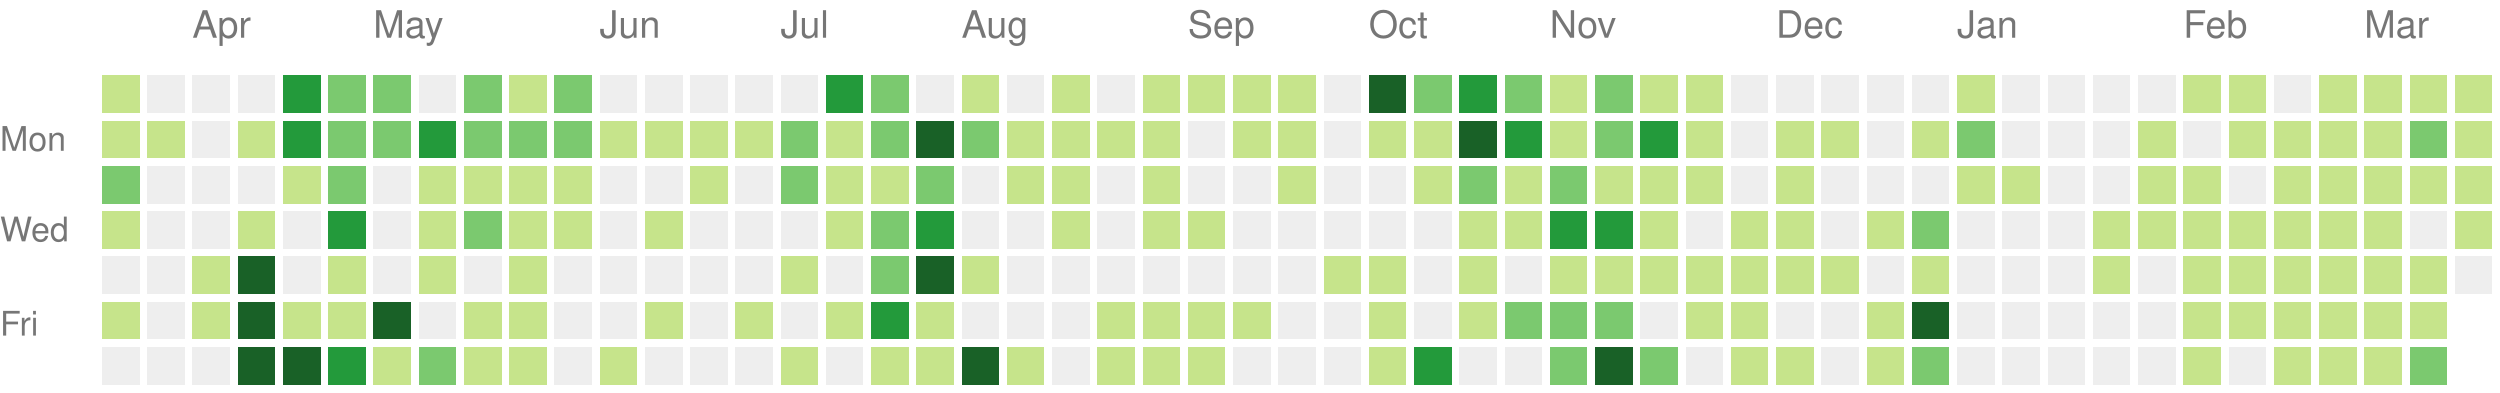
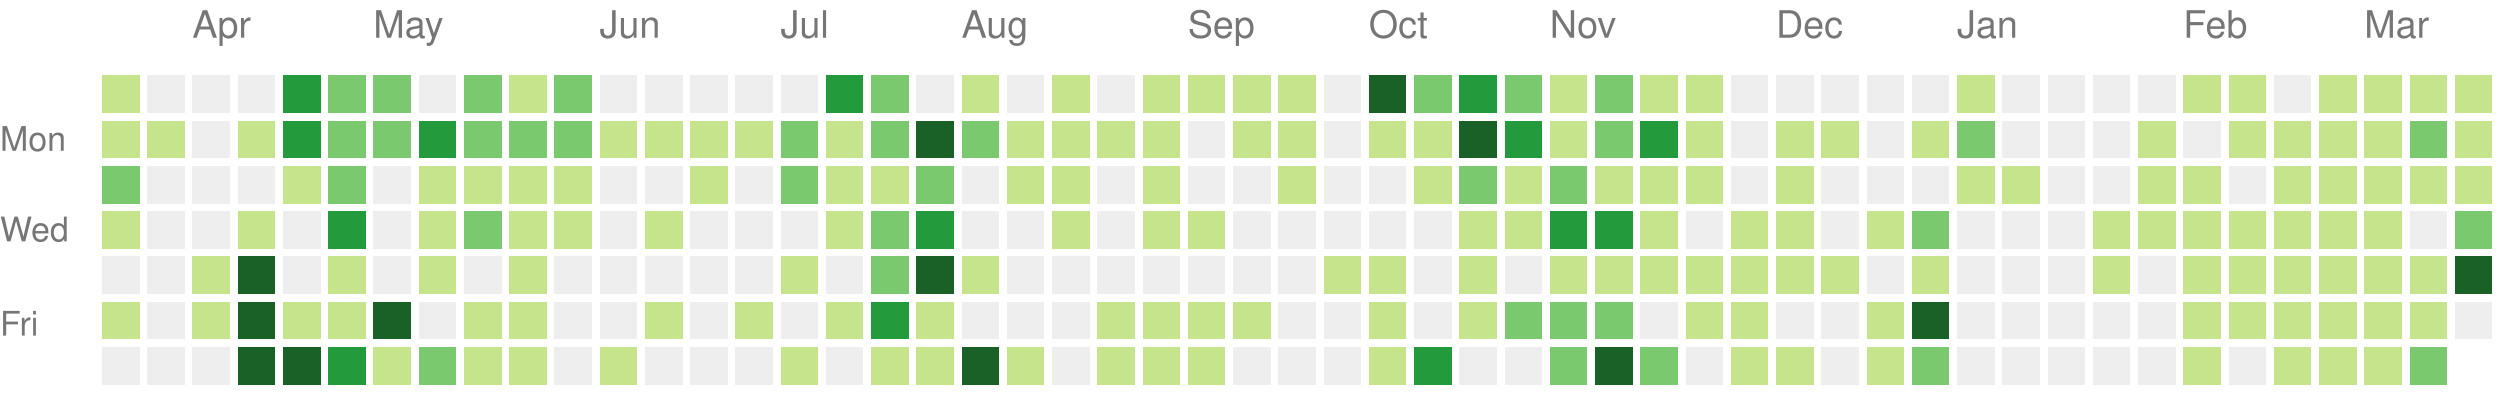
<svg xmlns="http://www.w3.org/2000/svg" version="1.1" width="663" height="104">
  <rect style="fill:#c6e48b;shape-rendering:crispedges;" data-score="1" data-date="2020-03-22" x="27" y="20" width="10" height="10" />
  <rect style="fill:#eeeeee;shape-rendering:crispedges;" data-score="0" data-date="2020-03-29" x="39" y="20" width="10" height="10" />
  <rect style="fill:#eeeeee;shape-rendering:crispedges;" data-score="0" data-date="2020-04-05" x="51" y="20" width="10" height="10" />
  <rect style="fill:#eeeeee;shape-rendering:crispedges;" data-score="0" data-date="2020-04-12" x="63" y="20" width="10" height="10" />
  <rect style="fill:#239a3b;shape-rendering:crispedges;" data-score="15" data-date="2020-04-19" x="75" y="20" width="10" height="10" />
  <rect style="fill:#7bc96f;shape-rendering:crispedges;" data-score="9" data-date="2020-04-26" x="87" y="20" width="10" height="10" />
  <rect style="fill:#7bc96f;shape-rendering:crispedges;" data-score="6" data-date="2020-05-03" x="99" y="20" width="10" height="10" />
  <rect style="fill:#eeeeee;shape-rendering:crispedges;" data-score="0" data-date="2020-05-10" x="111" y="20" width="10" height="10" />
  <rect style="fill:#7bc96f;shape-rendering:crispedges;" data-score="10" data-date="2020-05-17" x="123" y="20" width="10" height="10" />
  <rect style="fill:#c6e48b;shape-rendering:crispedges;" data-score="1" data-date="2020-05-24" x="135" y="20" width="10" height="10" />
  <rect style="fill:#7bc96f;shape-rendering:crispedges;" data-score="9" data-date="2020-05-31" x="147" y="20" width="10" height="10" />
  <rect style="fill:#eeeeee;shape-rendering:crispedges;" data-score="0" data-date="2020-06-07" x="159" y="20" width="10" height="10" />
  <rect style="fill:#eeeeee;shape-rendering:crispedges;" data-score="0" data-date="2020-06-14" x="171" y="20" width="10" height="10" />
  <rect style="fill:#eeeeee;shape-rendering:crispedges;" data-score="0" data-date="2020-06-21" x="183" y="20" width="10" height="10" />
  <rect style="fill:#eeeeee;shape-rendering:crispedges;" data-score="0" data-date="2020-06-28" x="195" y="20" width="10" height="10" />
  <rect style="fill:#eeeeee;shape-rendering:crispedges;" data-score="0" data-date="2020-07-05" x="207" y="20" width="10" height="10" />
  <rect style="fill:#239a3b;shape-rendering:crispedges;" data-score="11" data-date="2020-07-12" x="219" y="20" width="10" height="10" />
  <rect style="fill:#7bc96f;shape-rendering:crispedges;" data-score="9" data-date="2020-07-19" x="231" y="20" width="10" height="10" />
  <rect style="fill:#eeeeee;shape-rendering:crispedges;" data-score="0" data-date="2020-07-26" x="243" y="20" width="10" height="10" />
  <rect style="fill:#c6e48b;shape-rendering:crispedges;" data-score="2" data-date="2020-08-02" x="255" y="20" width="10" height="10" />
  <rect style="fill:#eeeeee;shape-rendering:crispedges;" data-score="0" data-date="2020-08-09" x="267" y="20" width="10" height="10" />
  <rect style="fill:#c6e48b;shape-rendering:crispedges;" data-score="3" data-date="2020-08-16" x="279" y="20" width="10" height="10" />
  <rect style="fill:#eeeeee;shape-rendering:crispedges;" data-score="0" data-date="2020-08-23" x="291" y="20" width="10" height="10" />
  <rect style="fill:#c6e48b;shape-rendering:crispedges;" data-score="2" data-date="2020-08-30" x="303" y="20" width="10" height="10" />
  <rect style="fill:#c6e48b;shape-rendering:crispedges;" data-score="1" data-date="2020-09-06" x="315" y="20" width="10" height="10" />
  <rect style="fill:#c6e48b;shape-rendering:crispedges;" data-score="1" data-date="2020-09-13" x="327" y="20" width="10" height="10" />
  <rect style="fill:#c6e48b;shape-rendering:crispedges;" data-score="3" data-date="2020-09-20" x="339" y="20" width="10" height="10" />
  <rect style="fill:#eeeeee;shape-rendering:crispedges;" data-score="0" data-date="2020-09-27" x="351" y="20" width="10" height="10" />
  <rect style="fill:#196127;shape-rendering:crispedges;" data-score="20" data-date="2020-10-04" x="363" y="20" width="10" height="10" />
  <rect style="fill:#7bc96f;shape-rendering:crispedges;" data-score="6" data-date="2020-10-11" x="375" y="20" width="10" height="10" />
  <rect style="fill:#239a3b;shape-rendering:crispedges;" data-score="14" data-date="2020-10-18" x="387" y="20" width="10" height="10" />
  <rect style="fill:#7bc96f;shape-rendering:crispedges;" data-score="9" data-date="2020-10-25" x="399" y="20" width="10" height="10" />
  <rect style="fill:#c6e48b;shape-rendering:crispedges;" data-score="2" data-date="2020-11-01" x="411" y="20" width="10" height="10" />
  <rect style="fill:#7bc96f;shape-rendering:crispedges;" data-score="6" data-date="2020-11-08" x="423" y="20" width="10" height="10" />
  <rect style="fill:#c6e48b;shape-rendering:crispedges;" data-score="1" data-date="2020-11-15" x="435" y="20" width="10" height="10" />
  <rect style="fill:#c6e48b;shape-rendering:crispedges;" data-score="4" data-date="2020-11-22" x="447" y="20" width="10" height="10" />
  <rect style="fill:#eeeeee;shape-rendering:crispedges;" data-score="0" data-date="2020-11-29" x="459" y="20" width="10" height="10" />
  <rect style="fill:#eeeeee;shape-rendering:crispedges;" data-score="0" data-date="2020-12-06" x="471" y="20" width="10" height="10" />
  <rect style="fill:#eeeeee;shape-rendering:crispedges;" data-score="0" data-date="2020-12-13" x="483" y="20" width="10" height="10" />
  <rect style="fill:#eeeeee;shape-rendering:crispedges;" data-score="0" data-date="2020-12-20" x="495" y="20" width="10" height="10" />
  <rect style="fill:#eeeeee;shape-rendering:crispedges;" data-score="0" data-date="2020-12-27" x="507" y="20" width="10" height="10" />
  <rect style="fill:#c6e48b;shape-rendering:crispedges;" data-score="3" data-date="2021-01-03" x="519" y="20" width="10" height="10" />
  <rect style="fill:#eeeeee;shape-rendering:crispedges;" data-score="0" data-date="2021-01-10" x="531" y="20" width="10" height="10" />
  <rect style="fill:#eeeeee;shape-rendering:crispedges;" data-score="0" data-date="2021-01-17" x="543" y="20" width="10" height="10" />
  <rect style="fill:#eeeeee;shape-rendering:crispedges;" data-score="0" data-date="2021-01-24" x="555" y="20" width="10" height="10" />
  <rect style="fill:#eeeeee;shape-rendering:crispedges;" data-score="0" data-date="2021-01-31" x="567" y="20" width="10" height="10" />
  <rect style="fill:#c6e48b;shape-rendering:crispedges;" data-score="3" data-date="2021-02-07" x="579" y="20" width="10" height="10" />
  <rect style="fill:#c6e48b;shape-rendering:crispedges;" data-score="2" data-date="2021-02-14" x="591" y="20" width="10" height="10" />
  <rect style="fill:#eeeeee;shape-rendering:crispedges;" data-score="0" data-date="2021-02-21" x="603" y="20" width="10" height="10" />
  <rect style="fill:#c6e48b;shape-rendering:crispedges;" data-score="4" data-date="2021-02-28" x="615" y="20" width="10" height="10" />
  <rect style="fill:#c6e48b;shape-rendering:crispedges;" data-score="3" data-date="2021-03-07" x="627" y="20" width="10" height="10" />
  <rect style="fill:#c6e48b;shape-rendering:crispedges;" data-score="3" data-date="2021-03-14" x="639" y="20" width="10" height="10" />
  <rect style="fill:#c6e48b;shape-rendering:crispedges;" data-score="5" data-date="2021-03-21" x="651" y="20" width="10" height="10" />
  <rect style="fill:#c6e48b;shape-rendering:crispedges;" data-score="2" data-date="2020-03-23" x="27" y="32" width="10" height="10" />
  <rect style="fill:#c6e48b;shape-rendering:crispedges;" data-score="1" data-date="2020-03-30" x="39" y="32" width="10" height="10" />
  <rect style="fill:#eeeeee;shape-rendering:crispedges;" data-score="0" data-date="2020-04-06" x="51" y="32" width="10" height="10" />
  <rect style="fill:#c6e48b;shape-rendering:crispedges;" data-score="1" data-date="2020-04-13" x="63" y="32" width="10" height="10" />
  <rect style="fill:#239a3b;shape-rendering:crispedges;" data-score="12" data-date="2020-04-20" x="75" y="32" width="10" height="10" />
  <rect style="fill:#7bc96f;shape-rendering:crispedges;" data-score="8" data-date="2020-04-27" x="87" y="32" width="10" height="10" />
  <rect style="fill:#7bc96f;shape-rendering:crispedges;" data-score="7" data-date="2020-05-04" x="99" y="32" width="10" height="10" />
  <rect style="fill:#239a3b;shape-rendering:crispedges;" data-score="15" data-date="2020-05-11" x="111" y="32" width="10" height="10" />
  <rect style="fill:#7bc96f;shape-rendering:crispedges;" data-score="7" data-date="2020-05-18" x="123" y="32" width="10" height="10" />
  <rect style="fill:#7bc96f;shape-rendering:crispedges;" data-score="7" data-date="2020-05-25" x="135" y="32" width="10" height="10" />
  <rect style="fill:#7bc96f;shape-rendering:crispedges;" data-score="8" data-date="2020-06-01" x="147" y="32" width="10" height="10" />
  <rect style="fill:#c6e48b;shape-rendering:crispedges;" data-score="1" data-date="2020-06-08" x="159" y="32" width="10" height="10" />
  <rect style="fill:#c6e48b;shape-rendering:crispedges;" data-score="1" data-date="2020-06-15" x="171" y="32" width="10" height="10" />
  <rect style="fill:#c6e48b;shape-rendering:crispedges;" data-score="1" data-date="2020-06-22" x="183" y="32" width="10" height="10" />
  <rect style="fill:#c6e48b;shape-rendering:crispedges;" data-score="1" data-date="2020-06-29" x="195" y="32" width="10" height="10" />
  <rect style="fill:#7bc96f;shape-rendering:crispedges;" data-score="6" data-date="2020-07-06" x="207" y="32" width="10" height="10" />
  <rect style="fill:#c6e48b;shape-rendering:crispedges;" data-score="1" data-date="2020-07-13" x="219" y="32" width="10" height="10" />
  <rect style="fill:#7bc96f;shape-rendering:crispedges;" data-score="10" data-date="2020-07-20" x="231" y="32" width="10" height="10" />
  <rect style="fill:#196127;shape-rendering:crispedges;" data-score="19" data-date="2020-07-27" x="243" y="32" width="10" height="10" />
  <rect style="fill:#7bc96f;shape-rendering:crispedges;" data-score="9" data-date="2020-08-03" x="255" y="32" width="10" height="10" />
  <rect style="fill:#c6e48b;shape-rendering:crispedges;" data-score="1" data-date="2020-08-10" x="267" y="32" width="10" height="10" />
  <rect style="fill:#c6e48b;shape-rendering:crispedges;" data-score="1" data-date="2020-08-17" x="279" y="32" width="10" height="10" />
  <rect style="fill:#c6e48b;shape-rendering:crispedges;" data-score="1" data-date="2020-08-24" x="291" y="32" width="10" height="10" />
  <rect style="fill:#c6e48b;shape-rendering:crispedges;" data-score="2" data-date="2020-08-31" x="303" y="32" width="10" height="10" />
  <rect style="fill:#eeeeee;shape-rendering:crispedges;" data-score="0" data-date="2020-09-07" x="315" y="32" width="10" height="10" />
  <rect style="fill:#c6e48b;shape-rendering:crispedges;" data-score="2" data-date="2020-09-14" x="327" y="32" width="10" height="10" />
  <rect style="fill:#c6e48b;shape-rendering:crispedges;" data-score="3" data-date="2020-09-21" x="339" y="32" width="10" height="10" />
  <rect style="fill:#eeeeee;shape-rendering:crispedges;" data-score="0" data-date="2020-09-28" x="351" y="32" width="10" height="10" />
  <rect style="fill:#c6e48b;shape-rendering:crispedges;" data-score="2" data-date="2020-10-05" x="363" y="32" width="10" height="10" />
  <rect style="fill:#c6e48b;shape-rendering:crispedges;" data-score="2" data-date="2020-10-12" x="375" y="32" width="10" height="10" />
  <rect style="fill:#196127;shape-rendering:crispedges;" data-score="30" data-date="2020-10-19" x="387" y="32" width="10" height="10" />
  <rect style="fill:#239a3b;shape-rendering:crispedges;" data-score="14" data-date="2020-10-26" x="399" y="32" width="10" height="10" />
  <rect style="fill:#c6e48b;shape-rendering:crispedges;" data-score="4" data-date="2020-11-02" x="411" y="32" width="10" height="10" />
  <rect style="fill:#7bc96f;shape-rendering:crispedges;" data-score="10" data-date="2020-11-09" x="423" y="32" width="10" height="10" />
  <rect style="fill:#239a3b;shape-rendering:crispedges;" data-score="13" data-date="2020-11-16" x="435" y="32" width="10" height="10" />
  <rect style="fill:#c6e48b;shape-rendering:crispedges;" data-score="1" data-date="2020-11-23" x="447" y="32" width="10" height="10" />
  <rect style="fill:#eeeeee;shape-rendering:crispedges;" data-score="0" data-date="2020-11-30" x="459" y="32" width="10" height="10" />
  <rect style="fill:#c6e48b;shape-rendering:crispedges;" data-score="3" data-date="2020-12-07" x="471" y="32" width="10" height="10" />
  <rect style="fill:#c6e48b;shape-rendering:crispedges;" data-score="2" data-date="2020-12-14" x="483" y="32" width="10" height="10" />
  <rect style="fill:#eeeeee;shape-rendering:crispedges;" data-score="0" data-date="2020-12-21" x="495" y="32" width="10" height="10" />
  <rect style="fill:#c6e48b;shape-rendering:crispedges;" data-score="2" data-date="2020-12-28" x="507" y="32" width="10" height="10" />
  <rect style="fill:#7bc96f;shape-rendering:crispedges;" data-score="6" data-date="2021-01-04" x="519" y="32" width="10" height="10" />
  <rect style="fill:#eeeeee;shape-rendering:crispedges;" data-score="0" data-date="2021-01-11" x="531" y="32" width="10" height="10" />
  <rect style="fill:#eeeeee;shape-rendering:crispedges;" data-score="0" data-date="2021-01-18" x="543" y="32" width="10" height="10" />
  <rect style="fill:#eeeeee;shape-rendering:crispedges;" data-score="0" data-date="2021-01-25" x="555" y="32" width="10" height="10" />
  <rect style="fill:#c6e48b;shape-rendering:crispedges;" data-score="1" data-date="2021-02-01" x="567" y="32" width="10" height="10" />
  <rect style="fill:#eeeeee;shape-rendering:crispedges;" data-score="0" data-date="2021-02-08" x="579" y="32" width="10" height="10" />
  <rect style="fill:#c6e48b;shape-rendering:crispedges;" data-score="2" data-date="2021-02-15" x="591" y="32" width="10" height="10" />
  <rect style="fill:#c6e48b;shape-rendering:crispedges;" data-score="3" data-date="2021-02-22" x="603" y="32" width="10" height="10" />
  <rect style="fill:#c6e48b;shape-rendering:crispedges;" data-score="2" data-date="2021-03-01" x="615" y="32" width="10" height="10" />
  <rect style="fill:#c6e48b;shape-rendering:crispedges;" data-score="3" data-date="2021-03-08" x="627" y="32" width="10" height="10" />
  <rect style="fill:#7bc96f;shape-rendering:crispedges;" data-score="6" data-date="2021-03-15" x="639" y="32" width="10" height="10" />
  <rect style="fill:#c6e48b;shape-rendering:crispedges;" data-score="4" data-date="2021-03-22" x="651" y="32" width="10" height="10" />
  <rect style="fill:#7bc96f;shape-rendering:crispedges;" data-score="7" data-date="2020-03-24" x="27" y="44" width="10" height="10" />
  <rect style="fill:#eeeeee;shape-rendering:crispedges;" data-score="0" data-date="2020-03-31" x="39" y="44" width="10" height="10" />
  <rect style="fill:#eeeeee;shape-rendering:crispedges;" data-score="0" data-date="2020-04-07" x="51" y="44" width="10" height="10" />
  <rect style="fill:#eeeeee;shape-rendering:crispedges;" data-score="0" data-date="2020-04-14" x="63" y="44" width="10" height="10" />
  <rect style="fill:#c6e48b;shape-rendering:crispedges;" data-score="1" data-date="2020-04-21" x="75" y="44" width="10" height="10" />
  <rect style="fill:#7bc96f;shape-rendering:crispedges;" data-score="7" data-date="2020-04-28" x="87" y="44" width="10" height="10" />
  <rect style="fill:#eeeeee;shape-rendering:crispedges;" data-score="0" data-date="2020-05-05" x="99" y="44" width="10" height="10" />
  <rect style="fill:#c6e48b;shape-rendering:crispedges;" data-score="3" data-date="2020-05-12" x="111" y="44" width="10" height="10" />
  <rect style="fill:#c6e48b;shape-rendering:crispedges;" data-score="3" data-date="2020-05-19" x="123" y="44" width="10" height="10" />
  <rect style="fill:#c6e48b;shape-rendering:crispedges;" data-score="2" data-date="2020-05-26" x="135" y="44" width="10" height="10" />
  <rect style="fill:#c6e48b;shape-rendering:crispedges;" data-score="3" data-date="2020-06-02" x="147" y="44" width="10" height="10" />
  <rect style="fill:#eeeeee;shape-rendering:crispedges;" data-score="0" data-date="2020-06-09" x="159" y="44" width="10" height="10" />
  <rect style="fill:#eeeeee;shape-rendering:crispedges;" data-score="0" data-date="2020-06-16" x="171" y="44" width="10" height="10" />
  <rect style="fill:#c6e48b;shape-rendering:crispedges;" data-score="1" data-date="2020-06-23" x="183" y="44" width="10" height="10" />
  <rect style="fill:#eeeeee;shape-rendering:crispedges;" data-score="0" data-date="2020-06-30" x="195" y="44" width="10" height="10" />
  <rect style="fill:#7bc96f;shape-rendering:crispedges;" data-score="7" data-date="2020-07-07" x="207" y="44" width="10" height="10" />
  <rect style="fill:#c6e48b;shape-rendering:crispedges;" data-score="5" data-date="2020-07-14" x="219" y="44" width="10" height="10" />
  <rect style="fill:#c6e48b;shape-rendering:crispedges;" data-score="5" data-date="2020-07-21" x="231" y="44" width="10" height="10" />
  <rect style="fill:#7bc96f;shape-rendering:crispedges;" data-score="8" data-date="2020-07-28" x="243" y="44" width="10" height="10" />
  <rect style="fill:#eeeeee;shape-rendering:crispedges;" data-score="0" data-date="2020-08-04" x="255" y="44" width="10" height="10" />
  <rect style="fill:#c6e48b;shape-rendering:crispedges;" data-score="1" data-date="2020-08-11" x="267" y="44" width="10" height="10" />
  <rect style="fill:#c6e48b;shape-rendering:crispedges;" data-score="1" data-date="2020-08-18" x="279" y="44" width="10" height="10" />
  <rect style="fill:#eeeeee;shape-rendering:crispedges;" data-score="0" data-date="2020-08-25" x="291" y="44" width="10" height="10" />
  <rect style="fill:#c6e48b;shape-rendering:crispedges;" data-score="3" data-date="2020-09-01" x="303" y="44" width="10" height="10" />
  <rect style="fill:#eeeeee;shape-rendering:crispedges;" data-score="0" data-date="2020-09-08" x="315" y="44" width="10" height="10" />
  <rect style="fill:#eeeeee;shape-rendering:crispedges;" data-score="0" data-date="2020-09-15" x="327" y="44" width="10" height="10" />
  <rect style="fill:#c6e48b;shape-rendering:crispedges;" data-score="1" data-date="2020-09-22" x="339" y="44" width="10" height="10" />
  <rect style="fill:#eeeeee;shape-rendering:crispedges;" data-score="0" data-date="2020-09-29" x="351" y="44" width="10" height="10" />
  <rect style="fill:#eeeeee;shape-rendering:crispedges;" data-score="0" data-date="2020-10-06" x="363" y="44" width="10" height="10" />
  <rect style="fill:#c6e48b;shape-rendering:crispedges;" data-score="2" data-date="2020-10-13" x="375" y="44" width="10" height="10" />
  <rect style="fill:#7bc96f;shape-rendering:crispedges;" data-score="7" data-date="2020-10-20" x="387" y="44" width="10" height="10" />
  <rect style="fill:#c6e48b;shape-rendering:crispedges;" data-score="3" data-date="2020-10-27" x="399" y="44" width="10" height="10" />
  <rect style="fill:#7bc96f;shape-rendering:crispedges;" data-score="7" data-date="2020-11-03" x="411" y="44" width="10" height="10" />
  <rect style="fill:#c6e48b;shape-rendering:crispedges;" data-score="2" data-date="2020-11-10" x="423" y="44" width="10" height="10" />
  <rect style="fill:#c6e48b;shape-rendering:crispedges;" data-score="5" data-date="2020-11-17" x="435" y="44" width="10" height="10" />
  <rect style="fill:#c6e48b;shape-rendering:crispedges;" data-score="1" data-date="2020-11-24" x="447" y="44" width="10" height="10" />
  <rect style="fill:#eeeeee;shape-rendering:crispedges;" data-score="0" data-date="2020-12-01" x="459" y="44" width="10" height="10" />
  <rect style="fill:#c6e48b;shape-rendering:crispedges;" data-score="1" data-date="2020-12-08" x="471" y="44" width="10" height="10" />
  <rect style="fill:#eeeeee;shape-rendering:crispedges;" data-score="0" data-date="2020-12-15" x="483" y="44" width="10" height="10" />
  <rect style="fill:#eeeeee;shape-rendering:crispedges;" data-score="0" data-date="2020-12-22" x="495" y="44" width="10" height="10" />
  <rect style="fill:#eeeeee;shape-rendering:crispedges;" data-score="0" data-date="2020-12-29" x="507" y="44" width="10" height="10" />
  <rect style="fill:#c6e48b;shape-rendering:crispedges;" data-score="1" data-date="2021-01-05" x="519" y="44" width="10" height="10" />
  <rect style="fill:#c6e48b;shape-rendering:crispedges;" data-score="1" data-date="2021-01-12" x="531" y="44" width="10" height="10" />
  <rect style="fill:#eeeeee;shape-rendering:crispedges;" data-score="0" data-date="2021-01-19" x="543" y="44" width="10" height="10" />
  <rect style="fill:#eeeeee;shape-rendering:crispedges;" data-score="0" data-date="2021-01-26" x="555" y="44" width="10" height="10" />
  <rect style="fill:#c6e48b;shape-rendering:crispedges;" data-score="2" data-date="2021-02-02" x="567" y="44" width="10" height="10" />
  <rect style="fill:#c6e48b;shape-rendering:crispedges;" data-score="5" data-date="2021-02-09" x="579" y="44" width="10" height="10" />
  <rect style="fill:#eeeeee;shape-rendering:crispedges;" data-score="0" data-date="2021-02-16" x="591" y="44" width="10" height="10" />
  <rect style="fill:#c6e48b;shape-rendering:crispedges;" data-score="1" data-date="2021-02-23" x="603" y="44" width="10" height="10" />
  <rect style="fill:#c6e48b;shape-rendering:crispedges;" data-score="2" data-date="2021-03-02" x="615" y="44" width="10" height="10" />
  <rect style="fill:#c6e48b;shape-rendering:crispedges;" data-score="3" data-date="2021-03-09" x="627" y="44" width="10" height="10" />
  <rect style="fill:#c6e48b;shape-rendering:crispedges;" data-score="1" data-date="2021-03-16" x="639" y="44" width="10" height="10" />
  <rect style="fill:#c6e48b;shape-rendering:crispedges;" data-score="2" data-date="2021-03-23" x="651" y="44" width="10" height="10" />
  <rect style="fill:#c6e48b;shape-rendering:crispedges;" data-score="1" data-date="2020-03-25" x="27" y="56" width="10" height="10" />
  <rect style="fill:#eeeeee;shape-rendering:crispedges;" data-score="0" data-date="2020-04-01" x="39" y="56" width="10" height="10" />
  <rect style="fill:#eeeeee;shape-rendering:crispedges;" data-score="0" data-date="2020-04-08" x="51" y="56" width="10" height="10" />
  <rect style="fill:#c6e48b;shape-rendering:crispedges;" data-score="3" data-date="2020-04-15" x="63" y="56" width="10" height="10" />
  <rect style="fill:#eeeeee;shape-rendering:crispedges;" data-score="0" data-date="2020-04-22" x="75" y="56" width="10" height="10" />
  <rect style="fill:#239a3b;shape-rendering:crispedges;" data-score="15" data-date="2020-04-29" x="87" y="56" width="10" height="10" />
  <rect style="fill:#eeeeee;shape-rendering:crispedges;" data-score="0" data-date="2020-05-06" x="99" y="56" width="10" height="10" />
  <rect style="fill:#c6e48b;shape-rendering:crispedges;" data-score="4" data-date="2020-05-13" x="111" y="56" width="10" height="10" />
  <rect style="fill:#7bc96f;shape-rendering:crispedges;" data-score="7" data-date="2020-05-20" x="123" y="56" width="10" height="10" />
  <rect style="fill:#c6e48b;shape-rendering:crispedges;" data-score="1" data-date="2020-05-27" x="135" y="56" width="10" height="10" />
  <rect style="fill:#c6e48b;shape-rendering:crispedges;" data-score="1" data-date="2020-06-03" x="147" y="56" width="10" height="10" />
  <rect style="fill:#eeeeee;shape-rendering:crispedges;" data-score="0" data-date="2020-06-10" x="159" y="56" width="10" height="10" />
  <rect style="fill:#c6e48b;shape-rendering:crispedges;" data-score="1" data-date="2020-06-17" x="171" y="56" width="10" height="10" />
  <rect style="fill:#eeeeee;shape-rendering:crispedges;" data-score="0" data-date="2020-06-24" x="183" y="56" width="10" height="10" />
  <rect style="fill:#eeeeee;shape-rendering:crispedges;" data-score="0" data-date="2020-07-01" x="195" y="56" width="10" height="10" />
  <rect style="fill:#eeeeee;shape-rendering:crispedges;" data-score="0" data-date="2020-07-08" x="207" y="56" width="10" height="10" />
  <rect style="fill:#c6e48b;shape-rendering:crispedges;" data-score="5" data-date="2020-07-15" x="219" y="56" width="10" height="10" />
  <rect style="fill:#7bc96f;shape-rendering:crispedges;" data-score="7" data-date="2020-07-22" x="231" y="56" width="10" height="10" />
  <rect style="fill:#239a3b;shape-rendering:crispedges;" data-score="13" data-date="2020-07-29" x="243" y="56" width="10" height="10" />
  <rect style="fill:#eeeeee;shape-rendering:crispedges;" data-score="0" data-date="2020-08-05" x="255" y="56" width="10" height="10" />
  <rect style="fill:#eeeeee;shape-rendering:crispedges;" data-score="0" data-date="2020-08-12" x="267" y="56" width="10" height="10" />
  <rect style="fill:#c6e48b;shape-rendering:crispedges;" data-score="1" data-date="2020-08-19" x="279" y="56" width="10" height="10" />
  <rect style="fill:#eeeeee;shape-rendering:crispedges;" data-score="0" data-date="2020-08-26" x="291" y="56" width="10" height="10" />
  <rect style="fill:#c6e48b;shape-rendering:crispedges;" data-score="1" data-date="2020-09-02" x="303" y="56" width="10" height="10" />
  <rect style="fill:#c6e48b;shape-rendering:crispedges;" data-score="2" data-date="2020-09-09" x="315" y="56" width="10" height="10" />
  <rect style="fill:#eeeeee;shape-rendering:crispedges;" data-score="0" data-date="2020-09-16" x="327" y="56" width="10" height="10" />
  <rect style="fill:#eeeeee;shape-rendering:crispedges;" data-score="0" data-date="2020-09-23" x="339" y="56" width="10" height="10" />
  <rect style="fill:#eeeeee;shape-rendering:crispedges;" data-score="0" data-date="2020-09-30" x="351" y="56" width="10" height="10" />
  <rect style="fill:#eeeeee;shape-rendering:crispedges;" data-score="0" data-date="2020-10-07" x="363" y="56" width="10" height="10" />
  <rect style="fill:#eeeeee;shape-rendering:crispedges;" data-score="0" data-date="2020-10-14" x="375" y="56" width="10" height="10" />
  <rect style="fill:#c6e48b;shape-rendering:crispedges;" data-score="3" data-date="2020-10-21" x="387" y="56" width="10" height="10" />
  <rect style="fill:#c6e48b;shape-rendering:crispedges;" data-score="5" data-date="2020-10-28" x="399" y="56" width="10" height="10" />
  <rect style="fill:#239a3b;shape-rendering:crispedges;" data-score="11" data-date="2020-11-04" x="411" y="56" width="10" height="10" />
  <rect style="fill:#239a3b;shape-rendering:crispedges;" data-score="11" data-date="2020-11-11" x="423" y="56" width="10" height="10" />
  <rect style="fill:#c6e48b;shape-rendering:crispedges;" data-score="4" data-date="2020-11-18" x="435" y="56" width="10" height="10" />
  <rect style="fill:#eeeeee;shape-rendering:crispedges;" data-score="0" data-date="2020-11-25" x="447" y="56" width="10" height="10" />
  <rect style="fill:#c6e48b;shape-rendering:crispedges;" data-score="2" data-date="2020-12-02" x="459" y="56" width="10" height="10" />
  <rect style="fill:#c6e48b;shape-rendering:crispedges;" data-score="2" data-date="2020-12-09" x="471" y="56" width="10" height="10" />
  <rect style="fill:#eeeeee;shape-rendering:crispedges;" data-score="0" data-date="2020-12-16" x="483" y="56" width="10" height="10" />
  <rect style="fill:#c6e48b;shape-rendering:crispedges;" data-score="1" data-date="2020-12-23" x="495" y="56" width="10" height="10" />
  <rect style="fill:#7bc96f;shape-rendering:crispedges;" data-score="6" data-date="2020-12-30" x="507" y="56" width="10" height="10" />
  <rect style="fill:#eeeeee;shape-rendering:crispedges;" data-score="0" data-date="2021-01-06" x="519" y="56" width="10" height="10" />
  <rect style="fill:#eeeeee;shape-rendering:crispedges;" data-score="0" data-date="2021-01-13" x="531" y="56" width="10" height="10" />
  <rect style="fill:#eeeeee;shape-rendering:crispedges;" data-score="0" data-date="2021-01-20" x="543" y="56" width="10" height="10" />
  <rect style="fill:#c6e48b;shape-rendering:crispedges;" data-score="4" data-date="2021-01-27" x="555" y="56" width="10" height="10" />
  <rect style="fill:#c6e48b;shape-rendering:crispedges;" data-score="2" data-date="2021-02-03" x="567" y="56" width="10" height="10" />
  <rect style="fill:#c6e48b;shape-rendering:crispedges;" data-score="4" data-date="2021-02-10" x="579" y="56" width="10" height="10" />
  <rect style="fill:#c6e48b;shape-rendering:crispedges;" data-score="2" data-date="2021-02-17" x="591" y="56" width="10" height="10" />
  <rect style="fill:#c6e48b;shape-rendering:crispedges;" data-score="2" data-date="2021-02-24" x="603" y="56" width="10" height="10" />
  <rect style="fill:#c6e48b;shape-rendering:crispedges;" data-score="2" data-date="2021-03-03" x="615" y="56" width="10" height="10" />
  <rect style="fill:#c6e48b;shape-rendering:crispedges;" data-score="1" data-date="2021-03-10" x="627" y="56" width="10" height="10" />
  <rect style="fill:#eeeeee;shape-rendering:crispedges;" data-score="0" data-date="2021-03-17" x="639" y="56" width="10" height="10" />
-   <rect style="fill:#c6e48b;shape-rendering:crispedges;" data-score="1" data-date="2021-03-24" x="651" y="56" width="10" height="10" />
+   <rect style="fill:#7bc96f;shape-rendering:crispedges;" data-score="6" data-date="2021-03-24" x="651" y="56" width="10" height="10" />
  <rect style="fill:#eeeeee;shape-rendering:crispedges;" data-score="0" data-date="2020-03-26" x="27" y="68" width="10" height="10" />
  <rect style="fill:#eeeeee;shape-rendering:crispedges;" data-score="0" data-date="2020-04-02" x="39" y="68" width="10" height="10" />
  <rect style="fill:#c6e48b;shape-rendering:crispedges;" data-score="2" data-date="2020-04-09" x="51" y="68" width="10" height="10" />
  <rect style="fill:#196127;shape-rendering:crispedges;" data-score="17" data-date="2020-04-16" x="63" y="68" width="10" height="10" />
  <rect style="fill:#eeeeee;shape-rendering:crispedges;" data-score="0" data-date="2020-04-23" x="75" y="68" width="10" height="10" />
  <rect style="fill:#c6e48b;shape-rendering:crispedges;" data-score="2" data-date="2020-04-30" x="87" y="68" width="10" height="10" />
  <rect style="fill:#eeeeee;shape-rendering:crispedges;" data-score="0" data-date="2020-05-07" x="99" y="68" width="10" height="10" />
  <rect style="fill:#c6e48b;shape-rendering:crispedges;" data-score="1" data-date="2020-05-14" x="111" y="68" width="10" height="10" />
  <rect style="fill:#eeeeee;shape-rendering:crispedges;" data-score="0" data-date="2020-05-21" x="123" y="68" width="10" height="10" />
  <rect style="fill:#c6e48b;shape-rendering:crispedges;" data-score="1" data-date="2020-05-28" x="135" y="68" width="10" height="10" />
  <rect style="fill:#eeeeee;shape-rendering:crispedges;" data-score="0" data-date="2020-06-04" x="147" y="68" width="10" height="10" />
  <rect style="fill:#eeeeee;shape-rendering:crispedges;" data-score="0" data-date="2020-06-11" x="159" y="68" width="10" height="10" />
  <rect style="fill:#eeeeee;shape-rendering:crispedges;" data-score="0" data-date="2020-06-18" x="171" y="68" width="10" height="10" />
  <rect style="fill:#eeeeee;shape-rendering:crispedges;" data-score="0" data-date="2020-06-25" x="183" y="68" width="10" height="10" />
  <rect style="fill:#eeeeee;shape-rendering:crispedges;" data-score="0" data-date="2020-07-02" x="195" y="68" width="10" height="10" />
  <rect style="fill:#c6e48b;shape-rendering:crispedges;" data-score="2" data-date="2020-07-09" x="207" y="68" width="10" height="10" />
  <rect style="fill:#eeeeee;shape-rendering:crispedges;" data-score="0" data-date="2020-07-16" x="219" y="68" width="10" height="10" />
  <rect style="fill:#7bc96f;shape-rendering:crispedges;" data-score="7" data-date="2020-07-23" x="231" y="68" width="10" height="10" />
  <rect style="fill:#196127;shape-rendering:crispedges;" data-score="19" data-date="2020-07-30" x="243" y="68" width="10" height="10" />
  <rect style="fill:#c6e48b;shape-rendering:crispedges;" data-score="1" data-date="2020-08-06" x="255" y="68" width="10" height="10" />
  <rect style="fill:#eeeeee;shape-rendering:crispedges;" data-score="0" data-date="2020-08-13" x="267" y="68" width="10" height="10" />
  <rect style="fill:#eeeeee;shape-rendering:crispedges;" data-score="0" data-date="2020-08-20" x="279" y="68" width="10" height="10" />
  <rect style="fill:#eeeeee;shape-rendering:crispedges;" data-score="0" data-date="2020-08-27" x="291" y="68" width="10" height="10" />
  <rect style="fill:#eeeeee;shape-rendering:crispedges;" data-score="0" data-date="2020-09-03" x="303" y="68" width="10" height="10" />
  <rect style="fill:#eeeeee;shape-rendering:crispedges;" data-score="0" data-date="2020-09-10" x="315" y="68" width="10" height="10" />
  <rect style="fill:#eeeeee;shape-rendering:crispedges;" data-score="0" data-date="2020-09-17" x="327" y="68" width="10" height="10" />
  <rect style="fill:#eeeeee;shape-rendering:crispedges;" data-score="0" data-date="2020-09-24" x="339" y="68" width="10" height="10" />
  <rect style="fill:#c6e48b;shape-rendering:crispedges;" data-score="1" data-date="2020-10-01" x="351" y="68" width="10" height="10" />
  <rect style="fill:#c6e48b;shape-rendering:crispedges;" data-score="1" data-date="2020-10-08" x="363" y="68" width="10" height="10" />
  <rect style="fill:#eeeeee;shape-rendering:crispedges;" data-score="0" data-date="2020-10-15" x="375" y="68" width="10" height="10" />
  <rect style="fill:#c6e48b;shape-rendering:crispedges;" data-score="4" data-date="2020-10-22" x="387" y="68" width="10" height="10" />
  <rect style="fill:#eeeeee;shape-rendering:crispedges;" data-score="0" data-date="2020-10-29" x="399" y="68" width="10" height="10" />
  <rect style="fill:#c6e48b;shape-rendering:crispedges;" data-score="2" data-date="2020-11-05" x="411" y="68" width="10" height="10" />
  <rect style="fill:#c6e48b;shape-rendering:crispedges;" data-score="3" data-date="2020-11-12" x="423" y="68" width="10" height="10" />
  <rect style="fill:#c6e48b;shape-rendering:crispedges;" data-score="5" data-date="2020-11-19" x="435" y="68" width="10" height="10" />
  <rect style="fill:#c6e48b;shape-rendering:crispedges;" data-score="3" data-date="2020-11-26" x="447" y="68" width="10" height="10" />
  <rect style="fill:#c6e48b;shape-rendering:crispedges;" data-score="1" data-date="2020-12-03" x="459" y="68" width="10" height="10" />
  <rect style="fill:#c6e48b;shape-rendering:crispedges;" data-score="1" data-date="2020-12-10" x="471" y="68" width="10" height="10" />
  <rect style="fill:#c6e48b;shape-rendering:crispedges;" data-score="1" data-date="2020-12-17" x="483" y="68" width="10" height="10" />
  <rect style="fill:#eeeeee;shape-rendering:crispedges;" data-score="0" data-date="2020-12-24" x="495" y="68" width="10" height="10" />
  <rect style="fill:#c6e48b;shape-rendering:crispedges;" data-score="1" data-date="2020-12-31" x="507" y="68" width="10" height="10" />
  <rect style="fill:#eeeeee;shape-rendering:crispedges;" data-score="0" data-date="2021-01-07" x="519" y="68" width="10" height="10" />
  <rect style="fill:#eeeeee;shape-rendering:crispedges;" data-score="0" data-date="2021-01-14" x="531" y="68" width="10" height="10" />
  <rect style="fill:#eeeeee;shape-rendering:crispedges;" data-score="0" data-date="2021-01-21" x="543" y="68" width="10" height="10" />
  <rect style="fill:#c6e48b;shape-rendering:crispedges;" data-score="1" data-date="2021-01-28" x="555" y="68" width="10" height="10" />
  <rect style="fill:#eeeeee;shape-rendering:crispedges;" data-score="0" data-date="2021-02-04" x="567" y="68" width="10" height="10" />
  <rect style="fill:#c6e48b;shape-rendering:crispedges;" data-score="2" data-date="2021-02-11" x="579" y="68" width="10" height="10" />
  <rect style="fill:#c6e48b;shape-rendering:crispedges;" data-score="3" data-date="2021-02-18" x="591" y="68" width="10" height="10" />
  <rect style="fill:#c6e48b;shape-rendering:crispedges;" data-score="2" data-date="2021-02-25" x="603" y="68" width="10" height="10" />
  <rect style="fill:#c6e48b;shape-rendering:crispedges;" data-score="2" data-date="2021-03-04" x="615" y="68" width="10" height="10" />
  <rect style="fill:#c6e48b;shape-rendering:crispedges;" data-score="2" data-date="2021-03-11" x="627" y="68" width="10" height="10" />
  <rect style="fill:#c6e48b;shape-rendering:crispedges;" data-score="1" data-date="2021-03-18" x="639" y="68" width="10" height="10" />
-   <rect style="fill:#eeeeee;shape-rendering:crispedges;" data-score="0" data-date="2021-03-25" x="651" y="68" width="10" height="10" />
+   <rect style="fill:#196127;shape-rendering:crispedges;" data-score="16" data-date="2021-03-25" x="651" y="68" width="10" height="10" />
  <rect style="fill:#c6e48b;shape-rendering:crispedges;" data-score="5" data-date="2020-03-27" x="27" y="80" width="10" height="10" />
  <rect style="fill:#eeeeee;shape-rendering:crispedges;" data-score="0" data-date="2020-04-03" x="39" y="80" width="10" height="10" />
  <rect style="fill:#c6e48b;shape-rendering:crispedges;" data-score="1" data-date="2020-04-10" x="51" y="80" width="10" height="10" />
  <rect style="fill:#196127;shape-rendering:crispedges;" data-score="20" data-date="2020-04-17" x="63" y="80" width="10" height="10" />
  <rect style="fill:#c6e48b;shape-rendering:crispedges;" data-score="5" data-date="2020-04-24" x="75" y="80" width="10" height="10" />
  <rect style="fill:#c6e48b;shape-rendering:crispedges;" data-score="1" data-date="2020-05-01" x="87" y="80" width="10" height="10" />
  <rect style="fill:#196127;shape-rendering:crispedges;" data-score="17" data-date="2020-05-08" x="99" y="80" width="10" height="10" />
  <rect style="fill:#eeeeee;shape-rendering:crispedges;" data-score="0" data-date="2020-05-15" x="111" y="80" width="10" height="10" />
  <rect style="fill:#c6e48b;shape-rendering:crispedges;" data-score="2" data-date="2020-05-22" x="123" y="80" width="10" height="10" />
  <rect style="fill:#c6e48b;shape-rendering:crispedges;" data-score="1" data-date="2020-05-29" x="135" y="80" width="10" height="10" />
  <rect style="fill:#eeeeee;shape-rendering:crispedges;" data-score="0" data-date="2020-06-05" x="147" y="80" width="10" height="10" />
  <rect style="fill:#eeeeee;shape-rendering:crispedges;" data-score="0" data-date="2020-06-12" x="159" y="80" width="10" height="10" />
  <rect style="fill:#c6e48b;shape-rendering:crispedges;" data-score="1" data-date="2020-06-19" x="171" y="80" width="10" height="10" />
  <rect style="fill:#eeeeee;shape-rendering:crispedges;" data-score="0" data-date="2020-06-26" x="183" y="80" width="10" height="10" />
  <rect style="fill:#c6e48b;shape-rendering:crispedges;" data-score="3" data-date="2020-07-03" x="195" y="80" width="10" height="10" />
  <rect style="fill:#eeeeee;shape-rendering:crispedges;" data-score="0" data-date="2020-07-10" x="207" y="80" width="10" height="10" />
  <rect style="fill:#c6e48b;shape-rendering:crispedges;" data-score="1" data-date="2020-07-17" x="219" y="80" width="10" height="10" />
  <rect style="fill:#239a3b;shape-rendering:crispedges;" data-score="13" data-date="2020-07-24" x="231" y="80" width="10" height="10" />
  <rect style="fill:#c6e48b;shape-rendering:crispedges;" data-score="3" data-date="2020-07-31" x="243" y="80" width="10" height="10" />
  <rect style="fill:#eeeeee;shape-rendering:crispedges;" data-score="0" data-date="2020-08-07" x="255" y="80" width="10" height="10" />
  <rect style="fill:#eeeeee;shape-rendering:crispedges;" data-score="0" data-date="2020-08-14" x="267" y="80" width="10" height="10" />
  <rect style="fill:#eeeeee;shape-rendering:crispedges;" data-score="0" data-date="2020-08-21" x="279" y="80" width="10" height="10" />
  <rect style="fill:#c6e48b;shape-rendering:crispedges;" data-score="1" data-date="2020-08-28" x="291" y="80" width="10" height="10" />
  <rect style="fill:#c6e48b;shape-rendering:crispedges;" data-score="2" data-date="2020-09-04" x="303" y="80" width="10" height="10" />
  <rect style="fill:#c6e48b;shape-rendering:crispedges;" data-score="1" data-date="2020-09-11" x="315" y="80" width="10" height="10" />
  <rect style="fill:#c6e48b;shape-rendering:crispedges;" data-score="1" data-date="2020-09-18" x="327" y="80" width="10" height="10" />
  <rect style="fill:#eeeeee;shape-rendering:crispedges;" data-score="0" data-date="2020-09-25" x="339" y="80" width="10" height="10" />
  <rect style="fill:#eeeeee;shape-rendering:crispedges;" data-score="0" data-date="2020-10-02" x="351" y="80" width="10" height="10" />
  <rect style="fill:#c6e48b;shape-rendering:crispedges;" data-score="2" data-date="2020-10-09" x="363" y="80" width="10" height="10" />
  <rect style="fill:#eeeeee;shape-rendering:crispedges;" data-score="0" data-date="2020-10-16" x="375" y="80" width="10" height="10" />
  <rect style="fill:#c6e48b;shape-rendering:crispedges;" data-score="2" data-date="2020-10-23" x="387" y="80" width="10" height="10" />
  <rect style="fill:#7bc96f;shape-rendering:crispedges;" data-score="7" data-date="2020-10-30" x="399" y="80" width="10" height="10" />
  <rect style="fill:#7bc96f;shape-rendering:crispedges;" data-score="8" data-date="2020-11-06" x="411" y="80" width="10" height="10" />
  <rect style="fill:#7bc96f;shape-rendering:crispedges;" data-score="9" data-date="2020-11-13" x="423" y="80" width="10" height="10" />
  <rect style="fill:#eeeeee;shape-rendering:crispedges;" data-score="0" data-date="2020-11-20" x="435" y="80" width="10" height="10" />
  <rect style="fill:#c6e48b;shape-rendering:crispedges;" data-score="5" data-date="2020-11-27" x="447" y="80" width="10" height="10" />
  <rect style="fill:#c6e48b;shape-rendering:crispedges;" data-score="1" data-date="2020-12-04" x="459" y="80" width="10" height="10" />
  <rect style="fill:#eeeeee;shape-rendering:crispedges;" data-score="0" data-date="2020-12-11" x="471" y="80" width="10" height="10" />
  <rect style="fill:#eeeeee;shape-rendering:crispedges;" data-score="0" data-date="2020-12-18" x="483" y="80" width="10" height="10" />
  <rect style="fill:#c6e48b;shape-rendering:crispedges;" data-score="1" data-date="2020-12-25" x="495" y="80" width="10" height="10" />
  <rect style="fill:#196127;shape-rendering:crispedges;" data-score="16" data-date="2021-01-01" x="507" y="80" width="10" height="10" />
  <rect style="fill:#eeeeee;shape-rendering:crispedges;" data-score="0" data-date="2021-01-08" x="519" y="80" width="10" height="10" />
  <rect style="fill:#eeeeee;shape-rendering:crispedges;" data-score="0" data-date="2021-01-15" x="531" y="80" width="10" height="10" />
  <rect style="fill:#eeeeee;shape-rendering:crispedges;" data-score="0" data-date="2021-01-22" x="543" y="80" width="10" height="10" />
  <rect style="fill:#eeeeee;shape-rendering:crispedges;" data-score="0" data-date="2021-01-29" x="555" y="80" width="10" height="10" />
  <rect style="fill:#eeeeee;shape-rendering:crispedges;" data-score="0" data-date="2021-02-05" x="567" y="80" width="10" height="10" />
  <rect style="fill:#c6e48b;shape-rendering:crispedges;" data-score="2" data-date="2021-02-12" x="579" y="80" width="10" height="10" />
  <rect style="fill:#c6e48b;shape-rendering:crispedges;" data-score="1" data-date="2021-02-19" x="591" y="80" width="10" height="10" />
  <rect style="fill:#c6e48b;shape-rendering:crispedges;" data-score="2" data-date="2021-02-26" x="603" y="80" width="10" height="10" />
  <rect style="fill:#c6e48b;shape-rendering:crispedges;" data-score="2" data-date="2021-03-05" x="615" y="80" width="10" height="10" />
  <rect style="fill:#c6e48b;shape-rendering:crispedges;" data-score="2" data-date="2021-03-12" x="627" y="80" width="10" height="10" />
  <rect style="fill:#c6e48b;shape-rendering:crispedges;" data-score="5" data-date="2021-03-19" x="639" y="80" width="10" height="10" />
+   <rect style="fill:#eeeeee;shape-rendering:crispedges;" data-score="0" data-date="2021-03-26" x="651" y="80" width="10" height="10" />
  <rect style="fill:#eeeeee;shape-rendering:crispedges;" data-score="0" data-date="2020-03-28" x="27" y="92" width="10" height="10" />
  <rect style="fill:#eeeeee;shape-rendering:crispedges;" data-score="0" data-date="2020-04-04" x="39" y="92" width="10" height="10" />
  <rect style="fill:#eeeeee;shape-rendering:crispedges;" data-score="0" data-date="2020-04-11" x="51" y="92" width="10" height="10" />
  <rect style="fill:#196127;shape-rendering:crispedges;" data-score="20" data-date="2020-04-18" x="63" y="92" width="10" height="10" />
  <rect style="fill:#196127;shape-rendering:crispedges;" data-score="22" data-date="2020-04-25" x="75" y="92" width="10" height="10" />
  <rect style="fill:#239a3b;shape-rendering:crispedges;" data-score="13" data-date="2020-05-02" x="87" y="92" width="10" height="10" />
  <rect style="fill:#c6e48b;shape-rendering:crispedges;" data-score="4" data-date="2020-05-09" x="99" y="92" width="10" height="10" />
  <rect style="fill:#7bc96f;shape-rendering:crispedges;" data-score="6" data-date="2020-05-16" x="111" y="92" width="10" height="10" />
  <rect style="fill:#c6e48b;shape-rendering:crispedges;" data-score="3" data-date="2020-05-23" x="123" y="92" width="10" height="10" />
  <rect style="fill:#c6e48b;shape-rendering:crispedges;" data-score="1" data-date="2020-05-30" x="135" y="92" width="10" height="10" />
  <rect style="fill:#eeeeee;shape-rendering:crispedges;" data-score="0" data-date="2020-06-06" x="147" y="92" width="10" height="10" />
  <rect style="fill:#c6e48b;shape-rendering:crispedges;" data-score="2" data-date="2020-06-13" x="159" y="92" width="10" height="10" />
  <rect style="fill:#eeeeee;shape-rendering:crispedges;" data-score="0" data-date="2020-06-20" x="171" y="92" width="10" height="10" />
  <rect style="fill:#eeeeee;shape-rendering:crispedges;" data-score="0" data-date="2020-06-27" x="183" y="92" width="10" height="10" />
  <rect style="fill:#eeeeee;shape-rendering:crispedges;" data-score="0" data-date="2020-07-04" x="195" y="92" width="10" height="10" />
  <rect style="fill:#c6e48b;shape-rendering:crispedges;" data-score="1" data-date="2020-07-11" x="207" y="92" width="10" height="10" />
  <rect style="fill:#eeeeee;shape-rendering:crispedges;" data-score="0" data-date="2020-07-18" x="219" y="92" width="10" height="10" />
  <rect style="fill:#c6e48b;shape-rendering:crispedges;" data-score="2" data-date="2020-07-25" x="231" y="92" width="10" height="10" />
  <rect style="fill:#c6e48b;shape-rendering:crispedges;" data-score="5" data-date="2020-08-01" x="243" y="92" width="10" height="10" />
  <rect style="fill:#196127;shape-rendering:crispedges;" data-score="25" data-date="2020-08-08" x="255" y="92" width="10" height="10" />
  <rect style="fill:#c6e48b;shape-rendering:crispedges;" data-score="4" data-date="2020-08-15" x="267" y="92" width="10" height="10" />
  <rect style="fill:#eeeeee;shape-rendering:crispedges;" data-score="0" data-date="2020-08-22" x="279" y="92" width="10" height="10" />
  <rect style="fill:#c6e48b;shape-rendering:crispedges;" data-score="2" data-date="2020-08-29" x="291" y="92" width="10" height="10" />
  <rect style="fill:#c6e48b;shape-rendering:crispedges;" data-score="2" data-date="2020-09-05" x="303" y="92" width="10" height="10" />
  <rect style="fill:#c6e48b;shape-rendering:crispedges;" data-score="1" data-date="2020-09-12" x="315" y="92" width="10" height="10" />
  <rect style="fill:#eeeeee;shape-rendering:crispedges;" data-score="0" data-date="2020-09-19" x="327" y="92" width="10" height="10" />
  <rect style="fill:#eeeeee;shape-rendering:crispedges;" data-score="0" data-date="2020-09-26" x="339" y="92" width="10" height="10" />
  <rect style="fill:#eeeeee;shape-rendering:crispedges;" data-score="0" data-date="2020-10-03" x="351" y="92" width="10" height="10" />
  <rect style="fill:#c6e48b;shape-rendering:crispedges;" data-score="3" data-date="2020-10-10" x="363" y="92" width="10" height="10" />
  <rect style="fill:#239a3b;shape-rendering:crispedges;" data-score="11" data-date="2020-10-17" x="375" y="92" width="10" height="10" />
  <rect style="fill:#eeeeee;shape-rendering:crispedges;" data-score="0" data-date="2020-10-24" x="387" y="92" width="10" height="10" />
  <rect style="fill:#eeeeee;shape-rendering:crispedges;" data-score="0" data-date="2020-10-31" x="399" y="92" width="10" height="10" />
  <rect style="fill:#7bc96f;shape-rendering:crispedges;" data-score="8" data-date="2020-11-07" x="411" y="92" width="10" height="10" />
  <rect style="fill:#196127;shape-rendering:crispedges;" data-score="21" data-date="2020-11-14" x="423" y="92" width="10" height="10" />
  <rect style="fill:#7bc96f;shape-rendering:crispedges;" data-score="8" data-date="2020-11-21" x="435" y="92" width="10" height="10" />
  <rect style="fill:#eeeeee;shape-rendering:crispedges;" data-score="0" data-date="2020-11-28" x="447" y="92" width="10" height="10" />
  <rect style="fill:#c6e48b;shape-rendering:crispedges;" data-score="2" data-date="2020-12-05" x="459" y="92" width="10" height="10" />
  <rect style="fill:#c6e48b;shape-rendering:crispedges;" data-score="2" data-date="2020-12-12" x="471" y="92" width="10" height="10" />
  <rect style="fill:#eeeeee;shape-rendering:crispedges;" data-score="0" data-date="2020-12-19" x="483" y="92" width="10" height="10" />
  <rect style="fill:#c6e48b;shape-rendering:crispedges;" data-score="1" data-date="2020-12-26" x="495" y="92" width="10" height="10" />
  <rect style="fill:#7bc96f;shape-rendering:crispedges;" data-score="9" data-date="2021-01-02" x="507" y="92" width="10" height="10" />
  <rect style="fill:#eeeeee;shape-rendering:crispedges;" data-score="0" data-date="2021-01-09" x="519" y="92" width="10" height="10" />
  <rect style="fill:#eeeeee;shape-rendering:crispedges;" data-score="0" data-date="2021-01-16" x="531" y="92" width="10" height="10" />
  <rect style="fill:#eeeeee;shape-rendering:crispedges;" data-score="0" data-date="2021-01-23" x="543" y="92" width="10" height="10" />
  <rect style="fill:#eeeeee;shape-rendering:crispedges;" data-score="0" data-date="2021-01-30" x="555" y="92" width="10" height="10" />
  <rect style="fill:#eeeeee;shape-rendering:crispedges;" data-score="0" data-date="2021-02-06" x="567" y="92" width="10" height="10" />
  <rect style="fill:#c6e48b;shape-rendering:crispedges;" data-score="1" data-date="2021-02-13" x="579" y="92" width="10" height="10" />
  <rect style="fill:#eeeeee;shape-rendering:crispedges;" data-score="0" data-date="2021-02-20" x="591" y="92" width="10" height="10" />
  <rect style="fill:#c6e48b;shape-rendering:crispedges;" data-score="5" data-date="2021-02-27" x="603" y="92" width="10" height="10" />
  <rect style="fill:#c6e48b;shape-rendering:crispedges;" data-score="1" data-date="2021-03-06" x="615" y="92" width="10" height="10" />
  <rect style="fill:#c6e48b;shape-rendering:crispedges;" data-score="1" data-date="2021-03-13" x="627" y="92" width="10" height="10" />
  <rect style="fill:#7bc96f;shape-rendering:crispedges;" data-score="7" data-date="2021-03-20" x="639" y="92" width="10" height="10" />
  <text style="fill:#767676;text-anchor:start;text-align:center;font-family:-apple-system, BlinkMacSystemFont, 'Segoe UI', Helvetica, Arial, sans-serif, 'Apple Color Emoji', 'Segoe UI Emoji', 'Segoe UI Symbol';white-space:nowrap;font-size:9px;display:none;" x="0" y="28">Sun</text>
  <text style="fill:#767676;text-anchor:start;text-align:center;font-family:-apple-system, BlinkMacSystemFont, 'Segoe UI', Helvetica, Arial, sans-serif, 'Apple Color Emoji', 'Segoe UI Emoji', 'Segoe UI Symbol';white-space:nowrap;font-size:9px;" x="0" y="40">Mon</text>
  <text style="fill:#767676;text-anchor:start;text-align:center;font-family:-apple-system, BlinkMacSystemFont, 'Segoe UI', Helvetica, Arial, sans-serif, 'Apple Color Emoji', 'Segoe UI Emoji', 'Segoe UI Symbol';white-space:nowrap;font-size:9px;display:none;" x="0" y="52">Tue</text>
  <text style="fill:#767676;text-anchor:start;text-align:center;font-family:-apple-system, BlinkMacSystemFont, 'Segoe UI', Helvetica, Arial, sans-serif, 'Apple Color Emoji', 'Segoe UI Emoji', 'Segoe UI Symbol';white-space:nowrap;font-size:9px;" x="0" y="64">Wed</text>
  <text style="fill:#767676;text-anchor:start;text-align:center;font-family:-apple-system, BlinkMacSystemFont, 'Segoe UI', Helvetica, Arial, sans-serif, 'Apple Color Emoji', 'Segoe UI Emoji', 'Segoe UI Symbol';white-space:nowrap;font-size:9px;display:none;" x="0" y="77">Thu</text>
  <text style="fill:#767676;text-anchor:start;text-align:center;font-family:-apple-system, BlinkMacSystemFont, 'Segoe UI', Helvetica, Arial, sans-serif, 'Apple Color Emoji', 'Segoe UI Emoji', 'Segoe UI Symbol';white-space:nowrap;font-size:9px;" x="0" y="89">Fri</text>
  <text style="fill:#767676;text-anchor:start;text-align:center;font-family:-apple-system, BlinkMacSystemFont, 'Segoe UI', Helvetica, Arial, sans-serif, 'Apple Color Emoji', 'Segoe UI Emoji', 'Segoe UI Symbol';white-space:nowrap;font-size:9px;display:none;" x="0" y="101">Sat</text>
  <text style="fill:#767676;text-anchor:start;text-align:center;font-family:-apple-system, BlinkMacSystemFont, 'Segoe UI', Helvetica, Arial, sans-serif, 'Apple Color Emoji', 'Segoe UI Emoji', 'Segoe UI Symbol';white-space:nowrap;font-size:10px;" x="51" y="10">Apr</text>
  <text style="fill:#767676;text-anchor:start;text-align:center;font-family:-apple-system, BlinkMacSystemFont, 'Segoe UI', Helvetica, Arial, sans-serif, 'Apple Color Emoji', 'Segoe UI Emoji', 'Segoe UI Symbol';white-space:nowrap;font-size:10px;" x="99" y="10">May</text>
  <text style="fill:#767676;text-anchor:start;text-align:center;font-family:-apple-system, BlinkMacSystemFont, 'Segoe UI', Helvetica, Arial, sans-serif, 'Apple Color Emoji', 'Segoe UI Emoji', 'Segoe UI Symbol';white-space:nowrap;font-size:10px;" x="159" y="10">Jun</text>
  <text style="fill:#767676;text-anchor:start;text-align:center;font-family:-apple-system, BlinkMacSystemFont, 'Segoe UI', Helvetica, Arial, sans-serif, 'Apple Color Emoji', 'Segoe UI Emoji', 'Segoe UI Symbol';white-space:nowrap;font-size:10px;" x="207" y="10">Jul</text>
  <text style="fill:#767676;text-anchor:start;text-align:center;font-family:-apple-system, BlinkMacSystemFont, 'Segoe UI', Helvetica, Arial, sans-serif, 'Apple Color Emoji', 'Segoe UI Emoji', 'Segoe UI Symbol';white-space:nowrap;font-size:10px;" x="255" y="10">Aug</text>
  <text style="fill:#767676;text-anchor:start;text-align:center;font-family:-apple-system, BlinkMacSystemFont, 'Segoe UI', Helvetica, Arial, sans-serif, 'Apple Color Emoji', 'Segoe UI Emoji', 'Segoe UI Symbol';white-space:nowrap;font-size:10px;" x="315" y="10">Sep</text>
  <text style="fill:#767676;text-anchor:start;text-align:center;font-family:-apple-system, BlinkMacSystemFont, 'Segoe UI', Helvetica, Arial, sans-serif, 'Apple Color Emoji', 'Segoe UI Emoji', 'Segoe UI Symbol';white-space:nowrap;font-size:10px;" x="363" y="10">Oct</text>
  <text style="fill:#767676;text-anchor:start;text-align:center;font-family:-apple-system, BlinkMacSystemFont, 'Segoe UI', Helvetica, Arial, sans-serif, 'Apple Color Emoji', 'Segoe UI Emoji', 'Segoe UI Symbol';white-space:nowrap;font-size:10px;" x="411" y="10">Nov</text>
  <text style="fill:#767676;text-anchor:start;text-align:center;font-family:-apple-system, BlinkMacSystemFont, 'Segoe UI', Helvetica, Arial, sans-serif, 'Apple Color Emoji', 'Segoe UI Emoji', 'Segoe UI Symbol';white-space:nowrap;font-size:10px;" x="471" y="10">Dec</text>
  <text style="fill:#767676;text-anchor:start;text-align:center;font-family:-apple-system, BlinkMacSystemFont, 'Segoe UI', Helvetica, Arial, sans-serif, 'Apple Color Emoji', 'Segoe UI Emoji', 'Segoe UI Symbol';white-space:nowrap;font-size:10px;" x="519" y="10">Jan</text>
  <text style="fill:#767676;text-anchor:start;text-align:center;font-family:-apple-system, BlinkMacSystemFont, 'Segoe UI', Helvetica, Arial, sans-serif, 'Apple Color Emoji', 'Segoe UI Emoji', 'Segoe UI Symbol';white-space:nowrap;font-size:10px;" x="579" y="10">Feb</text>
  <text style="fill:#767676;text-anchor:start;text-align:center;font-family:-apple-system, BlinkMacSystemFont, 'Segoe UI', Helvetica, Arial, sans-serif, 'Apple Color Emoji', 'Segoe UI Emoji', 'Segoe UI Symbol';white-space:nowrap;font-size:10px;" x="627" y="10">Mar</text>
</svg>
